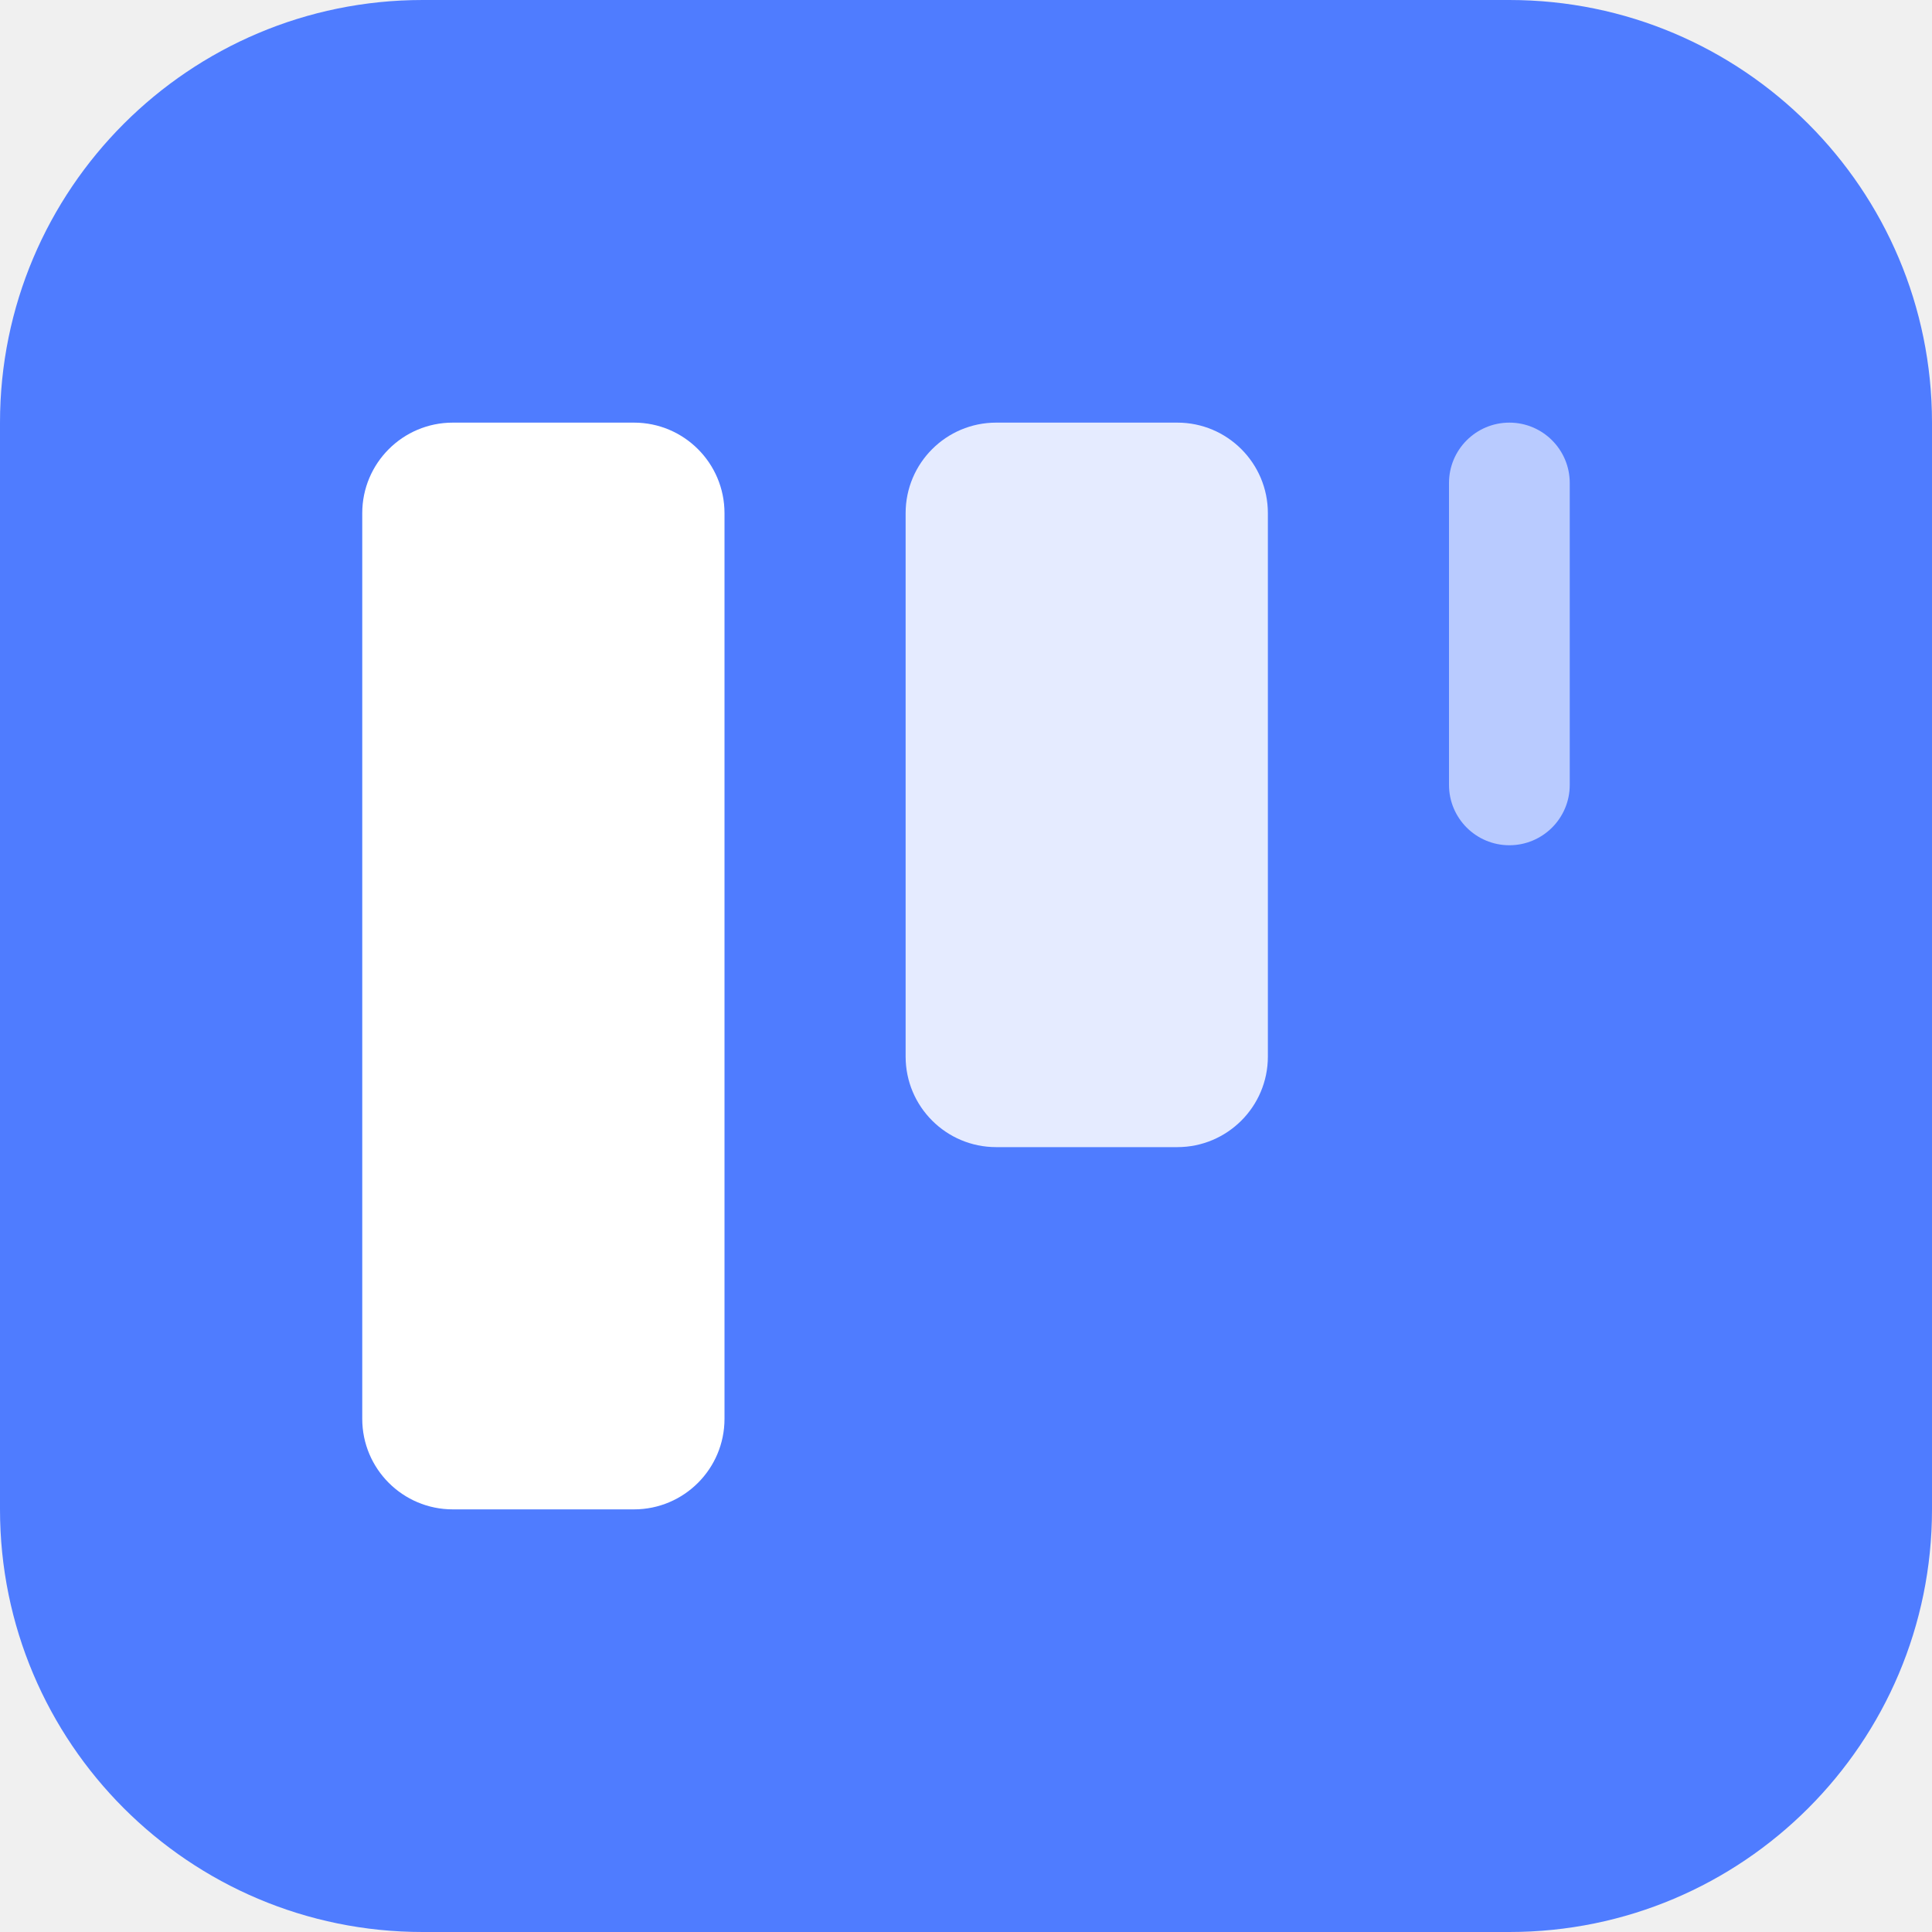
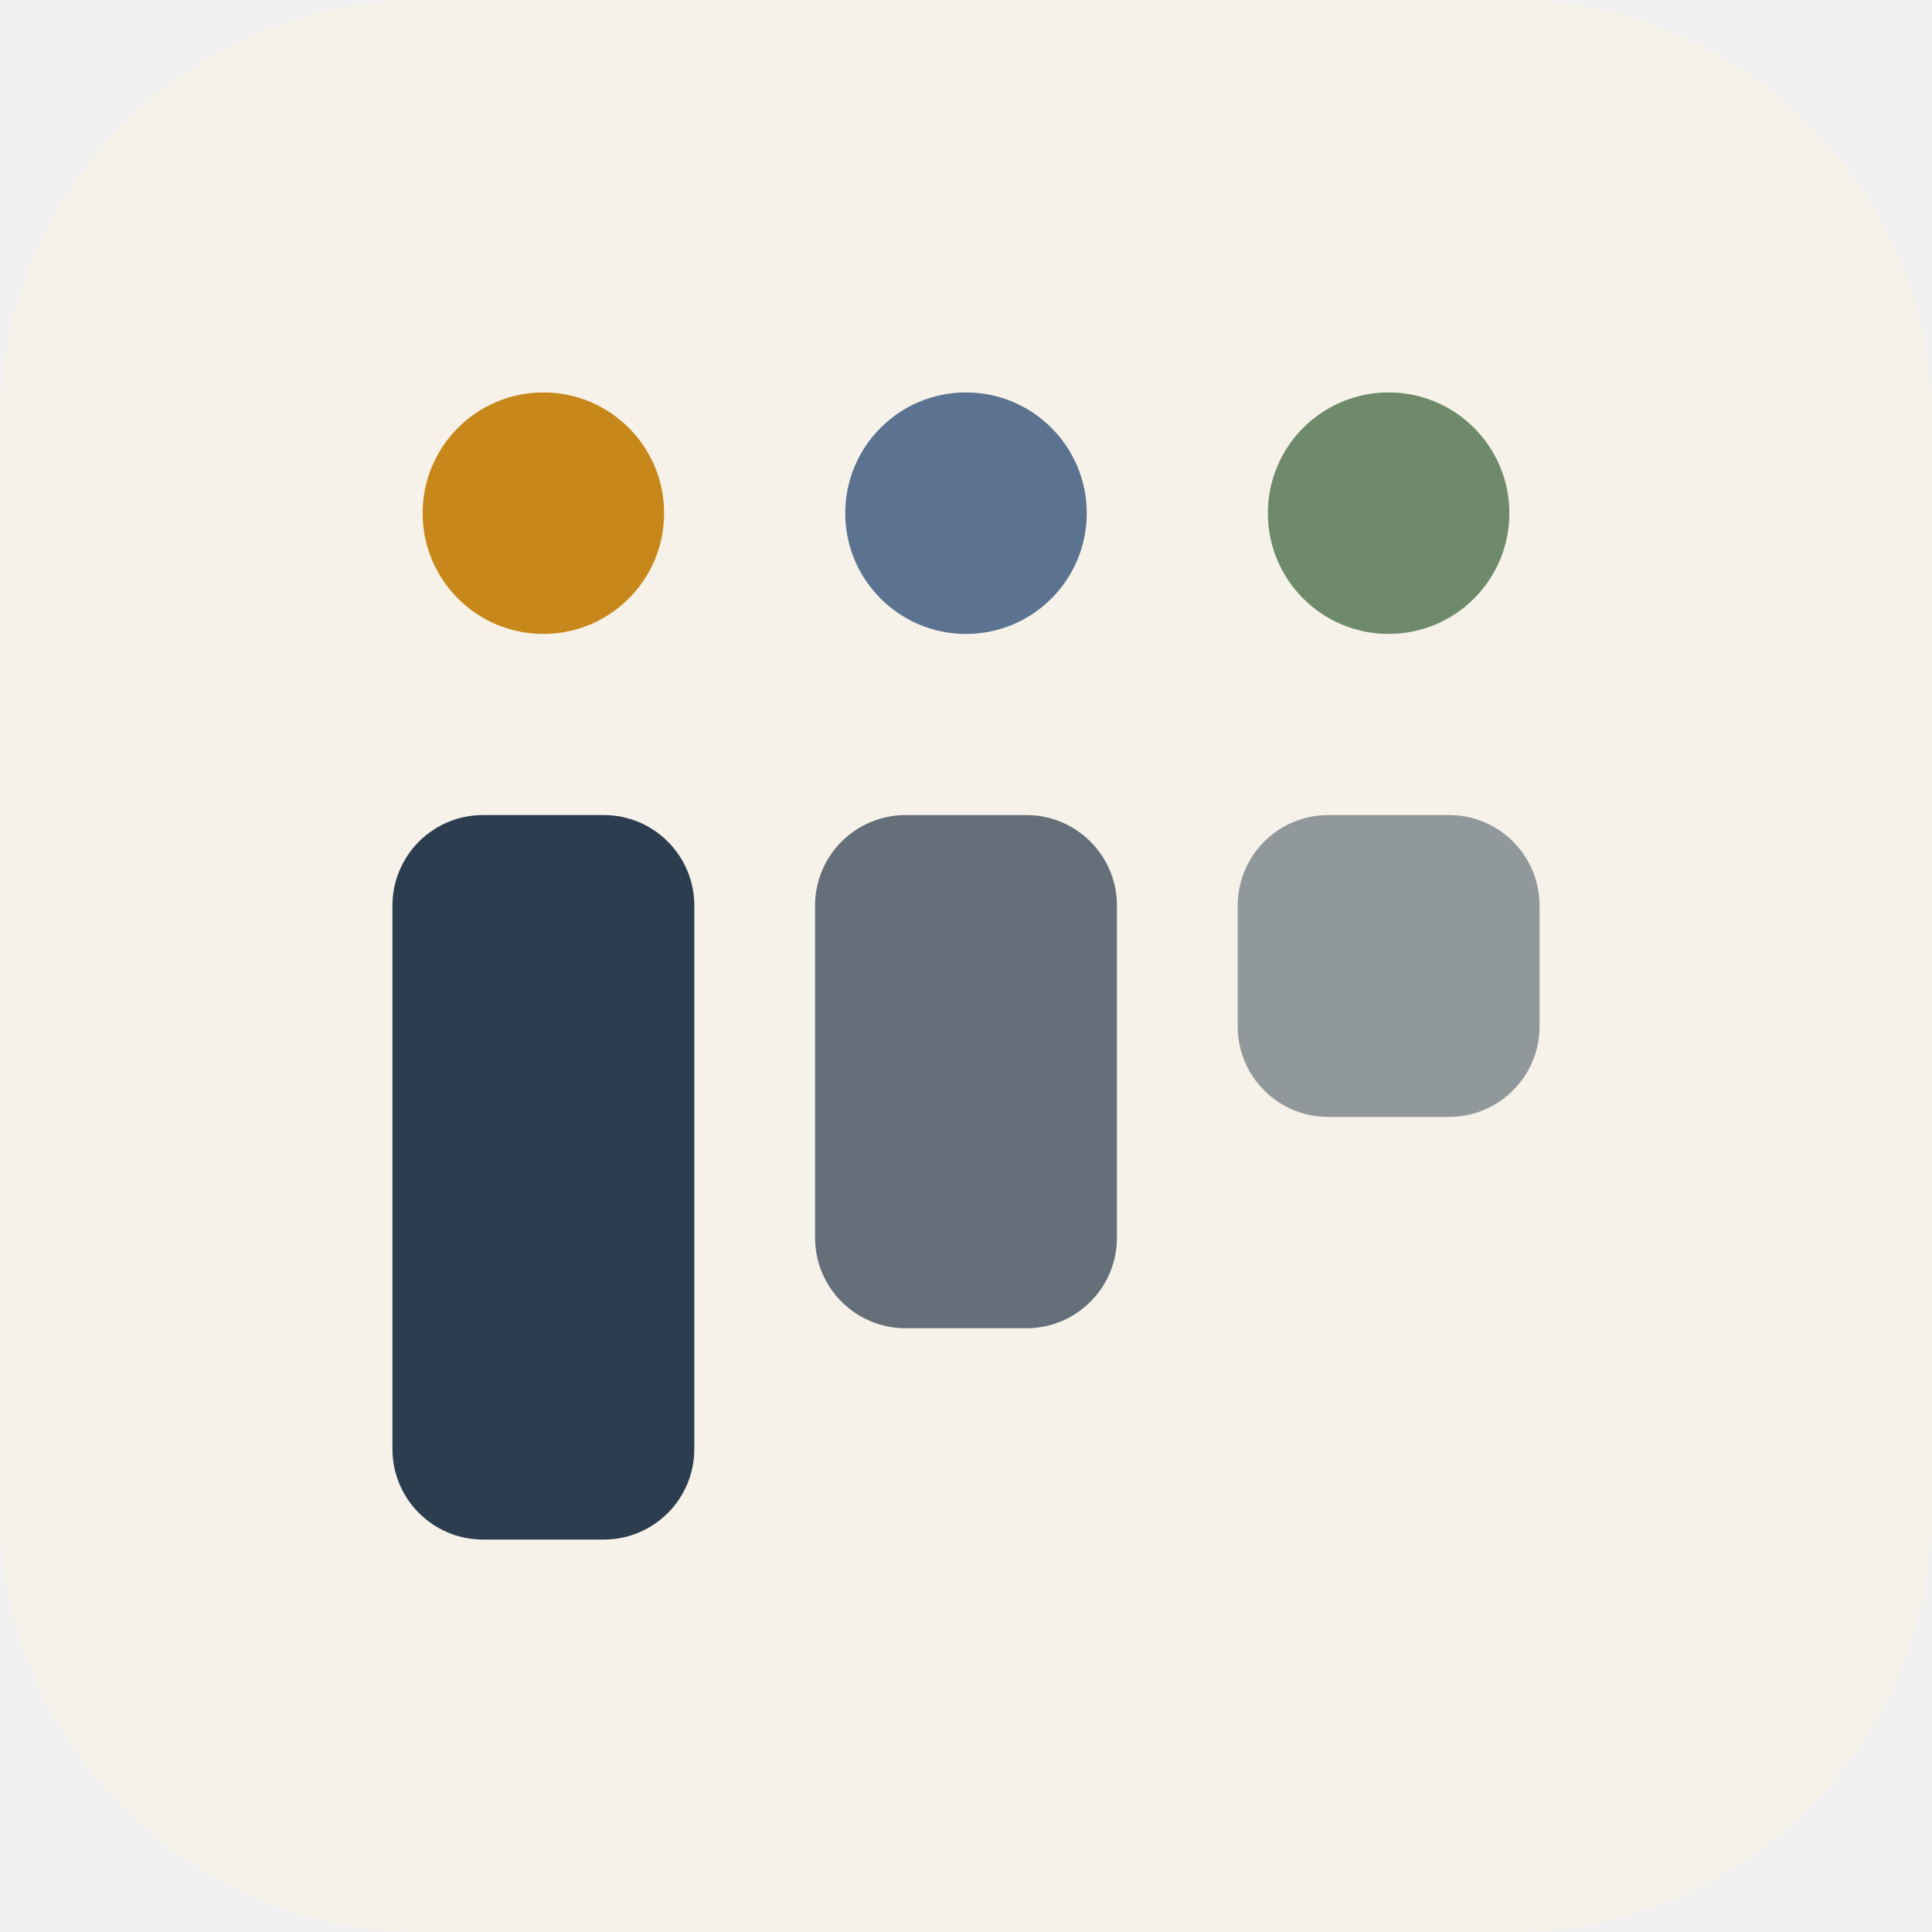
<svg xmlns="http://www.w3.org/2000/svg" viewBox="0 0 64 64">
-   <rect width="64" height="64" rx="14" fill="#4f7cff" />
-   <g fill="#fff">
-     <rect x="12" y="14" width="12" height="36" rx="3" />
-     <rect x="30" y="14" width="12" height="24" rx="3" opacity=".85" />
-     <rect x="48" y="14" width="4" height="14" rx="2" opacity=".6" />
+   <rect width="64" height="64" rx="14" fill="#f6f2e9" />
+   <circle cx="18" cy="17" r="4" fill="#c8871b" />
+   <circle cx="32" cy="17" r="4" fill="#5b7290" />
+   <circle cx="46" cy="17" r="4" fill="#6e8a6a" />
+   <g fill="#15293d" opacity=".9">
+     <rect x="13" y="27" width="10" height="24" rx="3" />
+     <rect x="27" y="27" width="10" height="17" rx="3" opacity=".72" />
+     <rect x="41" y="27" width="10" height="10" rx="3" opacity=".5" />
  </g>
</svg>
